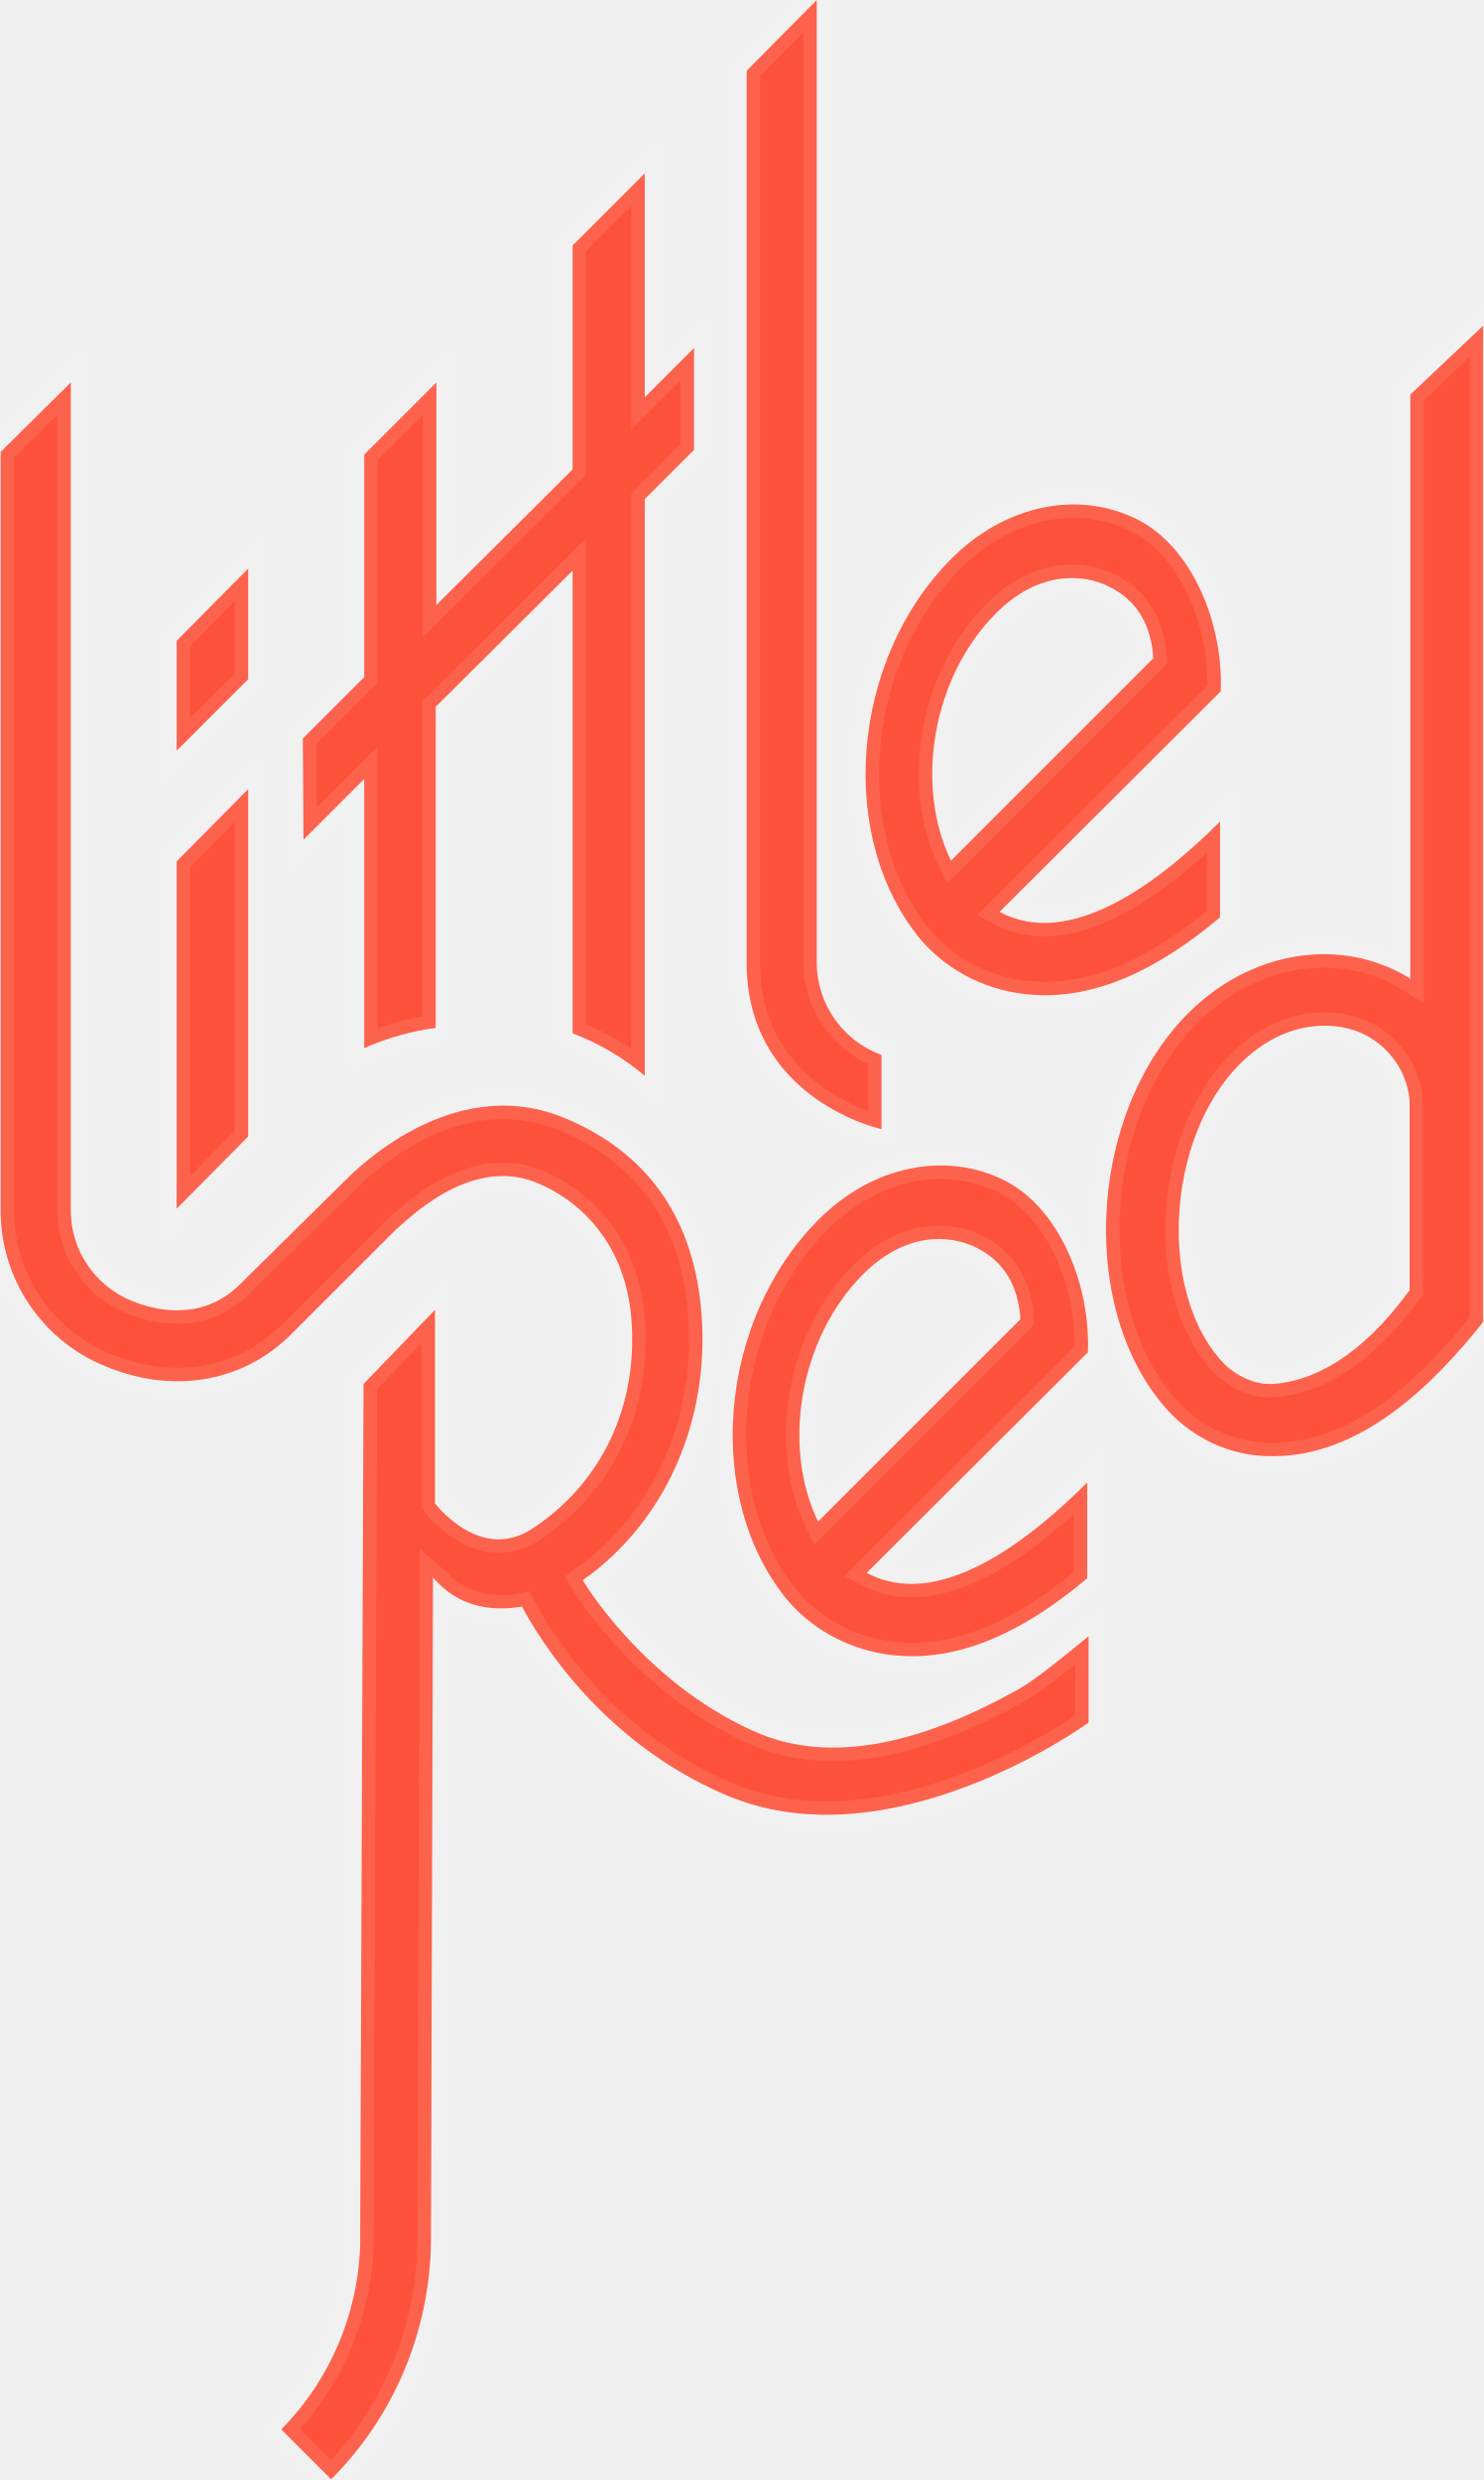
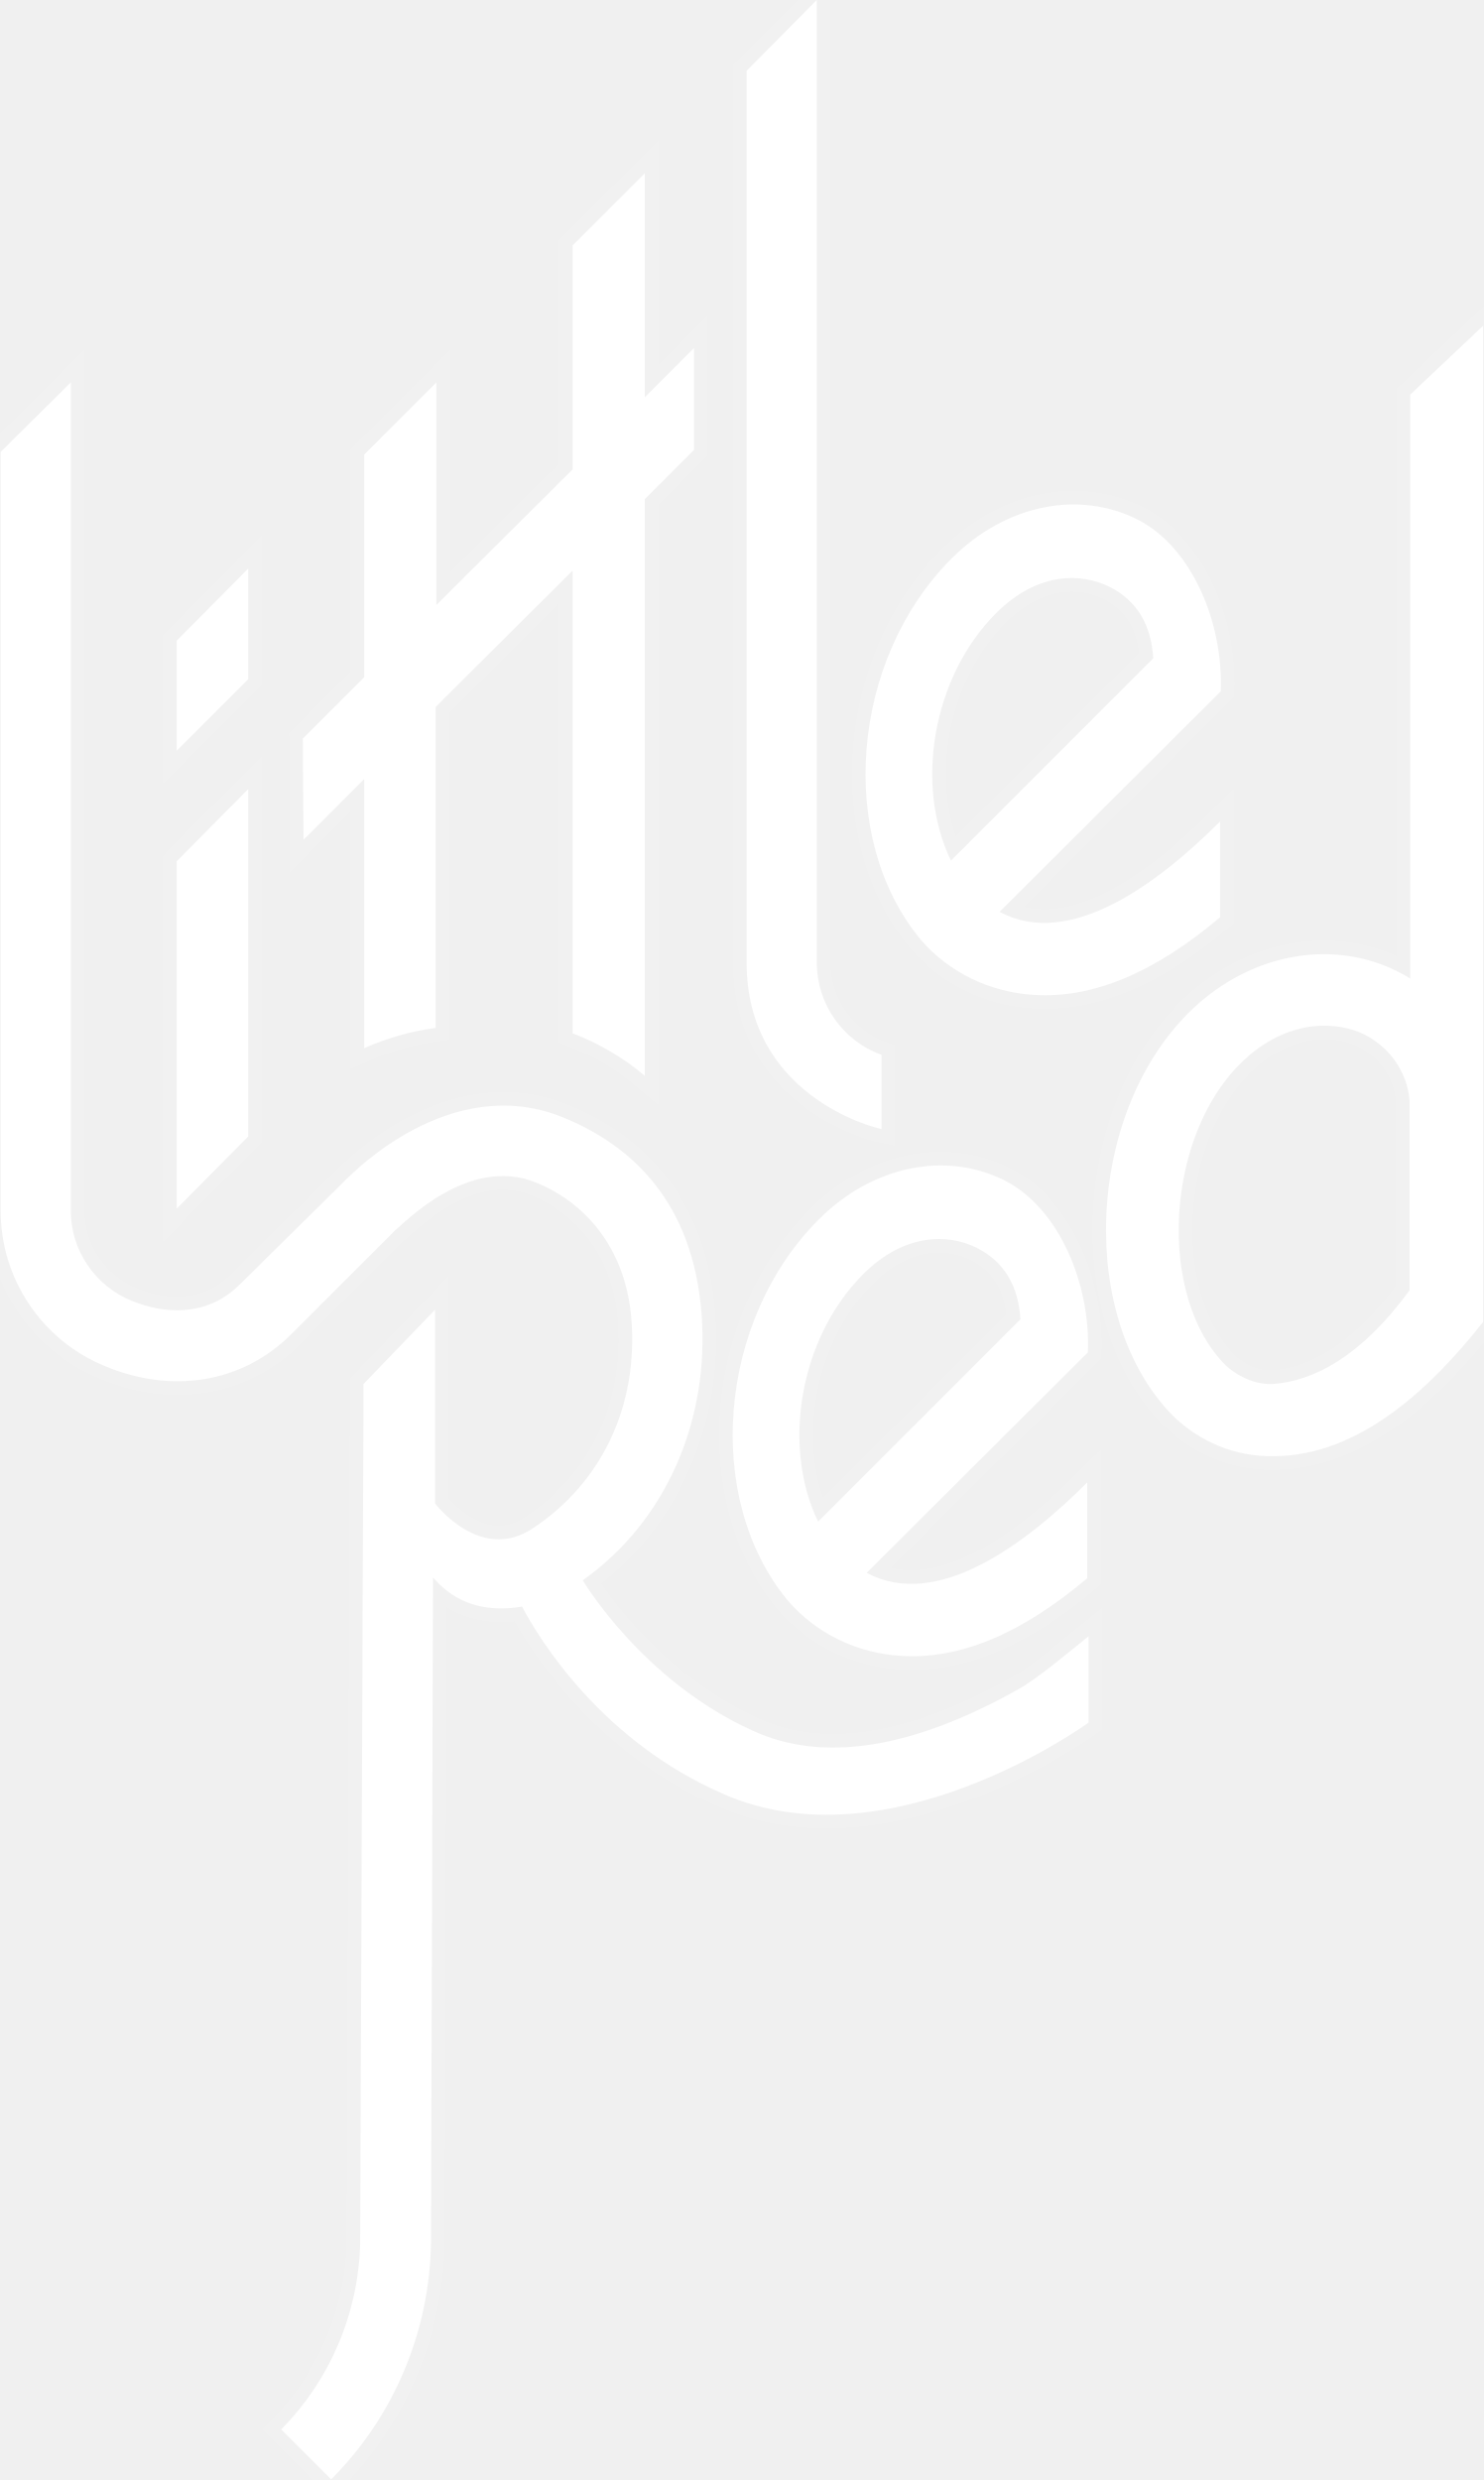
<svg xmlns="http://www.w3.org/2000/svg" version="1.1" id="Layer_1" x="0px" y="0px" viewBox="0 0 220 367.7" style="enable-background:new 0 0 220 367.7;" xml:space="preserve">
-   <style type="text/css">.st0{fill:#fd5139;stroke:rgba(255, 255, 255, 0.1);stroke-width: 4px;}</style>
+   <style type="text/css">.st0{fill:#fff;stroke:rgba(255, 255, 255, 0.1);stroke-width: 4px;}</style>
  <path class="st0" id="d" name="d" d="M209.1,58.5v86.6c-1.1-0.7-2.3-1.3-3.5-1.8c-9.7-4-21.2-1.3-29.4,6.9c-15.3,15.3-16.4,45.4-2.3,59.7   c4,3.9,9.3,6.1,14.9,6c12.9,0,23.6-10.4,31.1-19.9c0,0,0-147.5,0-147.7L209.1,58.5z M209,163.3v28c-7.3,10-14.4,13.5-20.3,13.9   c-4,0.2-7-2.8-7-2.8c-10.1-10.1-9-33.6,2.2-44.7c6.2-6.2,13.3-6.5,17.8-4.6C205.8,154.9,208.7,158.8,209,163.3z" />
  <polygon class="st0" id="i-stem" name="i-stem" points="36.8,117 26.2,127.7 26.2,179.2 36.8,168.5  " />
  <polygon class="st0" id="i-dot" name="i-dot" points="36.8,84.3 26.2,95 26.2,111.3 36.8,100.7  " />
  <path class="st0" id="tt" name="tt" d="M45,124.5l9-9v39.9c3.4-1.5,6.9-2.5,10.6-3v-47.6l20.3-20.2v68.6c3.9,1.5,7.5,3.6,10.7,6.3V74l7.3-7.3V51.6   l-7.3,7.3V25.7L84.9,36.4v33.2L64.7,89.7v-33L54,67.4v33l-9.1,9.1L45,124.5z" />
  <path class="st0" id="lr" name="lr" d="M151.1,250.4c-15.8,8.9-29.1,11-39.5,6.2c-16.4-7.4-25.2-22.3-25.2-22.3c12.2-8.6,18.9-23.6,17.6-39.7   s-10-24.7-20.7-29c-16.6-6.6-31,8.4-31.7,9l-16,15.8c-5.1,5.1-11.6,4.3-16,2.5c-5.5-2.2-9.2-7.6-9.1-13.6V56.7L0.1,67v112.3   c-0.1,10.2,6.1,19.5,15.6,23.3c9.6,4,20.1,2.6,27.5-4.8l15.4-15.4c1.3-1,10.8-11.1,20.8-7.1c7,2.8,13.3,9.4,14.2,20.1   C94.7,208.7,89,220,79,226.6c-7.8,5.2-14.5-3.7-14.5-3.7v-28.7l-10.6,11l-0.5,127.4v0.2c-0.3,10.3-4.5,20.1-11.7,27.4l7.4,7.4   c9.3-9.3,14.6-21.9,14.8-35.1l0.3-98.6c0.7,0.6,4.3,5.8,13.2,4.3c2.8,5.3,12.1,20.1,29.9,27.8c24.3,10.7,53.3-10,54.1-10.6v-12.8   C158.8,244.7,153.8,248.9,151.1,250.4z" />
  <path class="st0" id="l" name="l" d="M121.1,142.7V0l-10.4,10.5v132.2c0,19.6,18.5,24.4,20,24.7v-11C124.9,154.3,121.1,148.8,121.1,142.7z" />
  <path class="st0" id="top-e" name="top-e" d="M168.8,77.1c-8.8-4.5-19.7-2.3-27.7,5.7c-15,15-17.1,41.4-4.6,56.5c4.2,4.9,10.3,7.8,16.7,8.2   c8.8,0.6,18-3.3,27.7-11.5v-14.2c-9.2,9.2-22.3,19-32.7,13.4l32.8-32.7C181.4,92.3,176.7,81.2,168.8,77.1z M171,97.6l-30,30   c-5.4-11.1-2.8-27.2,6.7-36.7c6.1-6.1,12.6-6,16.8-3.9S170.7,92.8,171,97.6z" />
  <path class="st0" id="bottom-e" name="bottom-e" d="M149.1,175.1c-8.8-4.5-19.7-2.3-27.7,5.7c-15,15-17.1,41.4-4.6,56.5c4.2,4.9,10.3,7.8,16.7,8.2   c8.8,0.6,18-3.3,27.7-11.5v-14.2c-9.2,9.2-22.3,19-32.7,13.4l32.8-32.7C161.7,190.3,157,179.2,149.1,175.1z M151.3,195.6l-30,30   c-5.4-11.1-2.8-27.2,6.7-36.7c6.1-6.1,12.6-6,16.8-3.9S151,190.8,151.3,195.6z" />
</svg>
